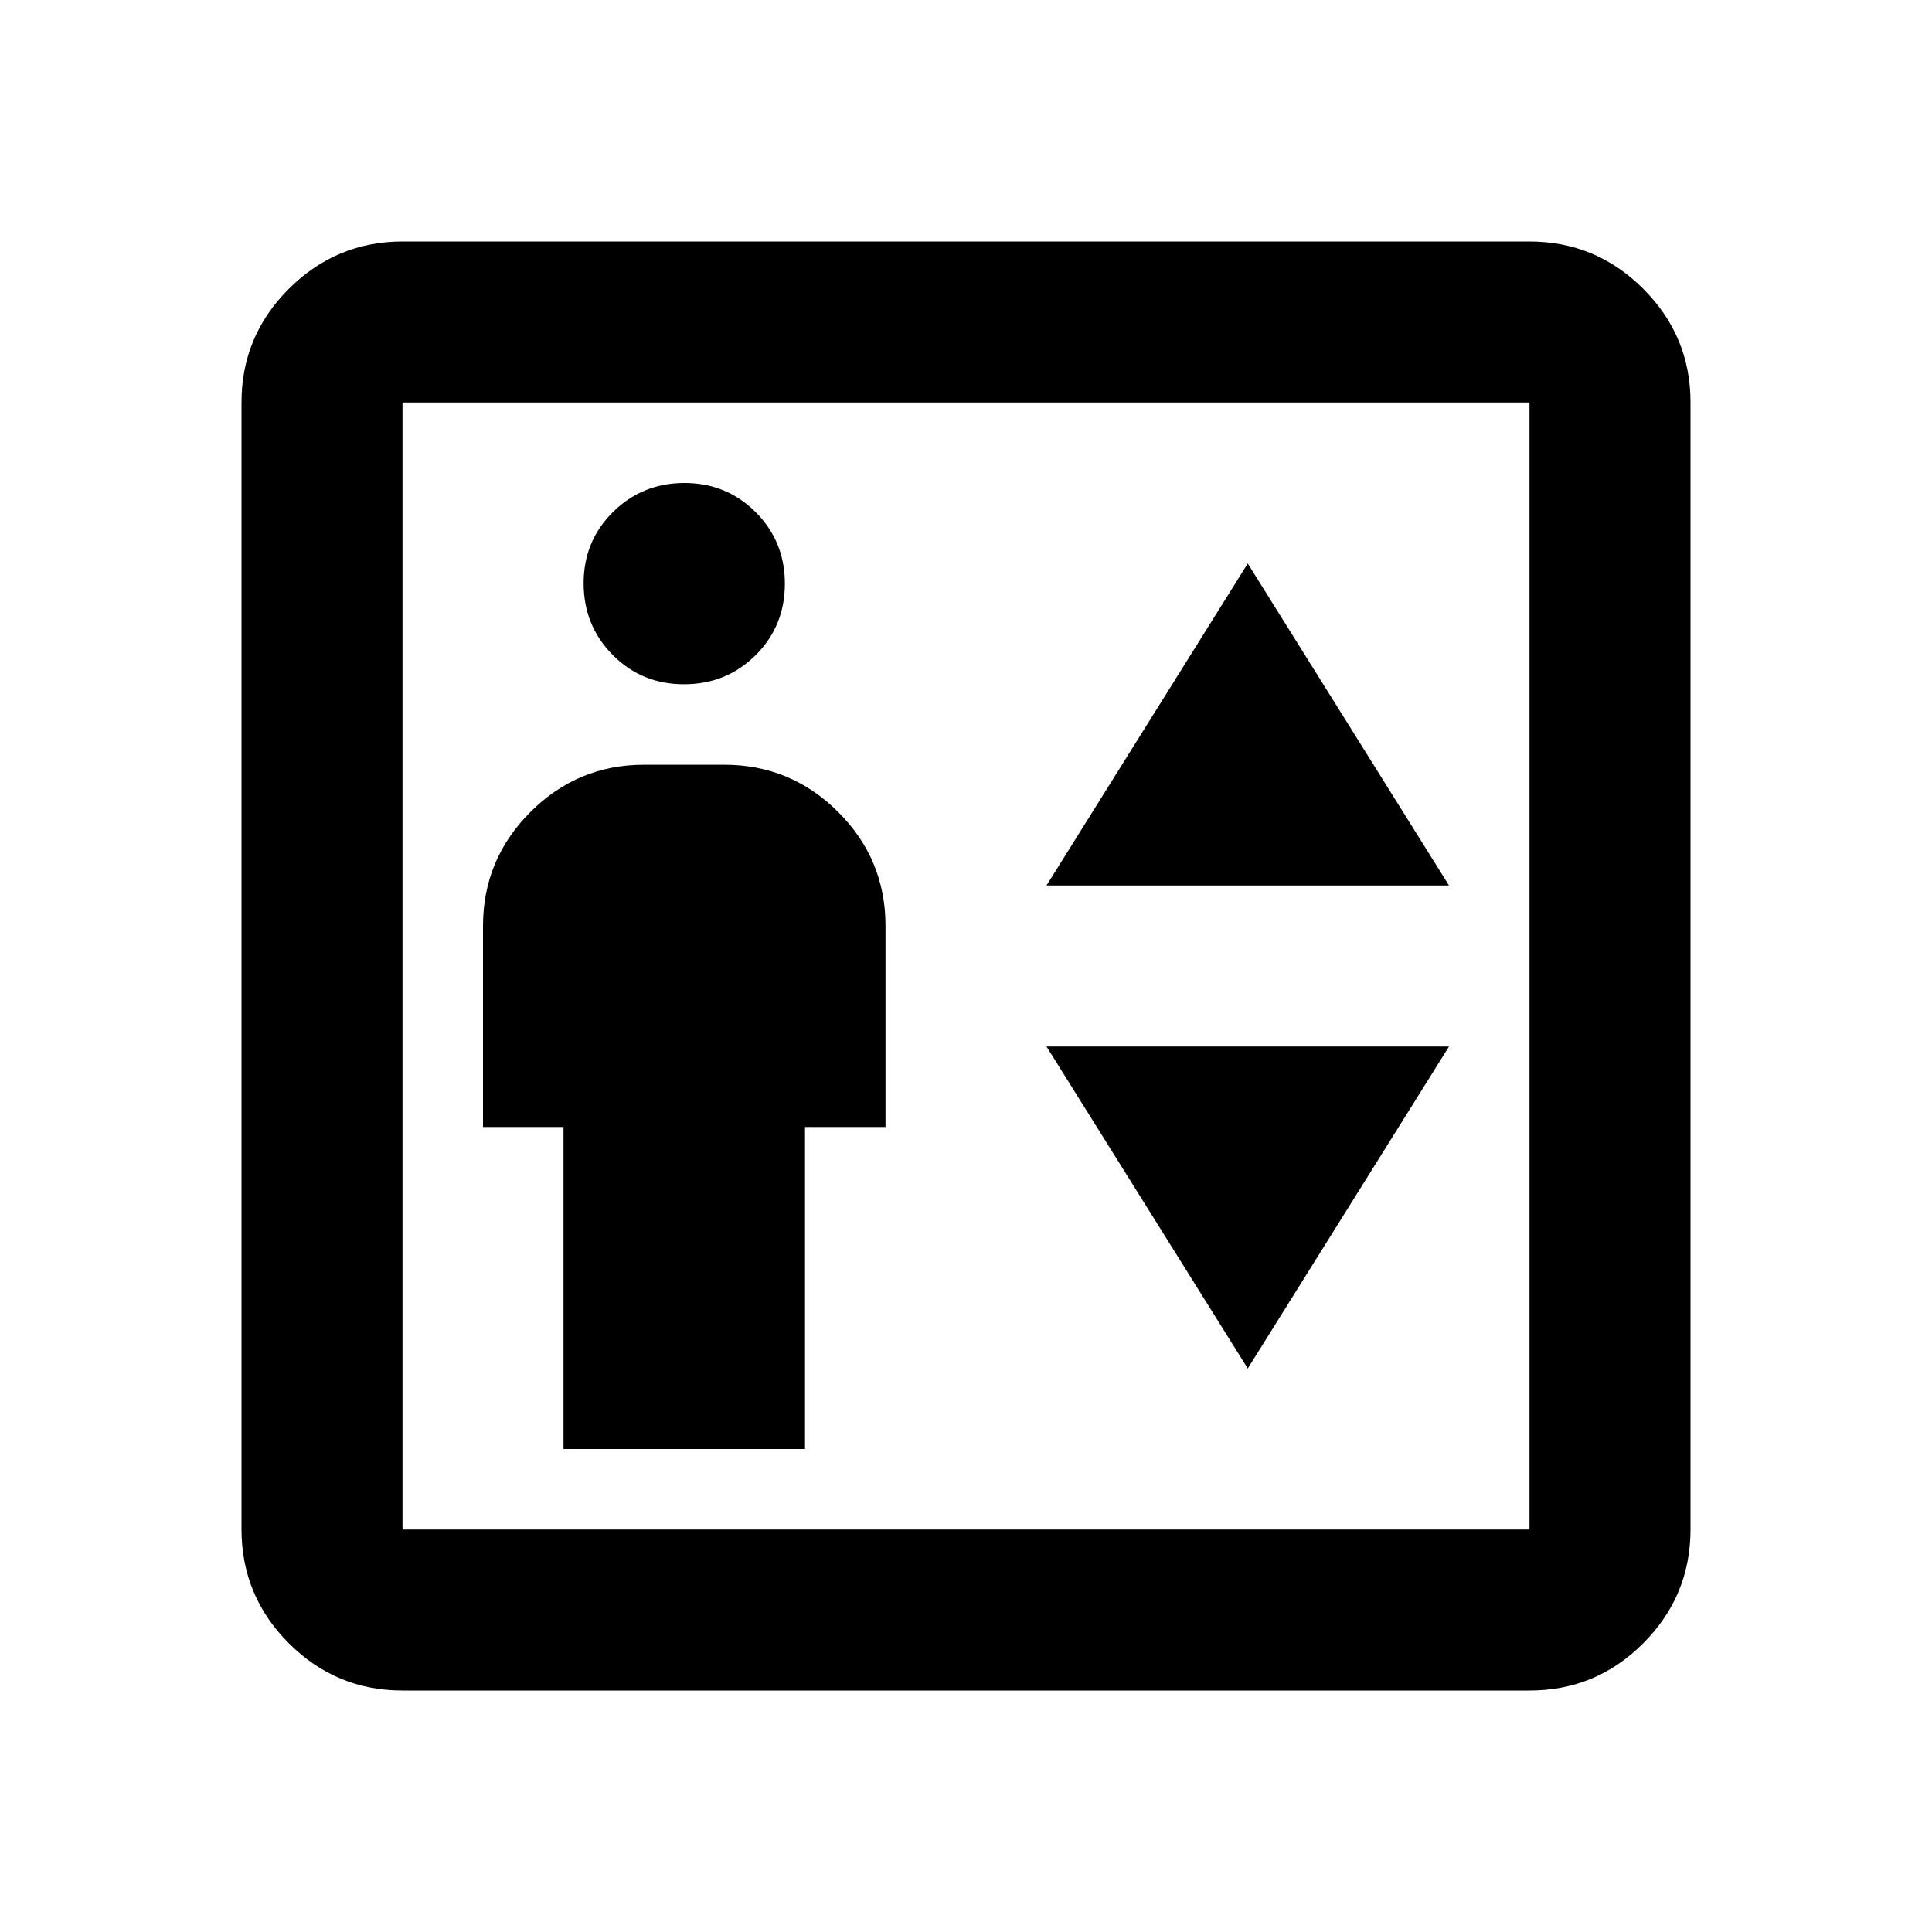
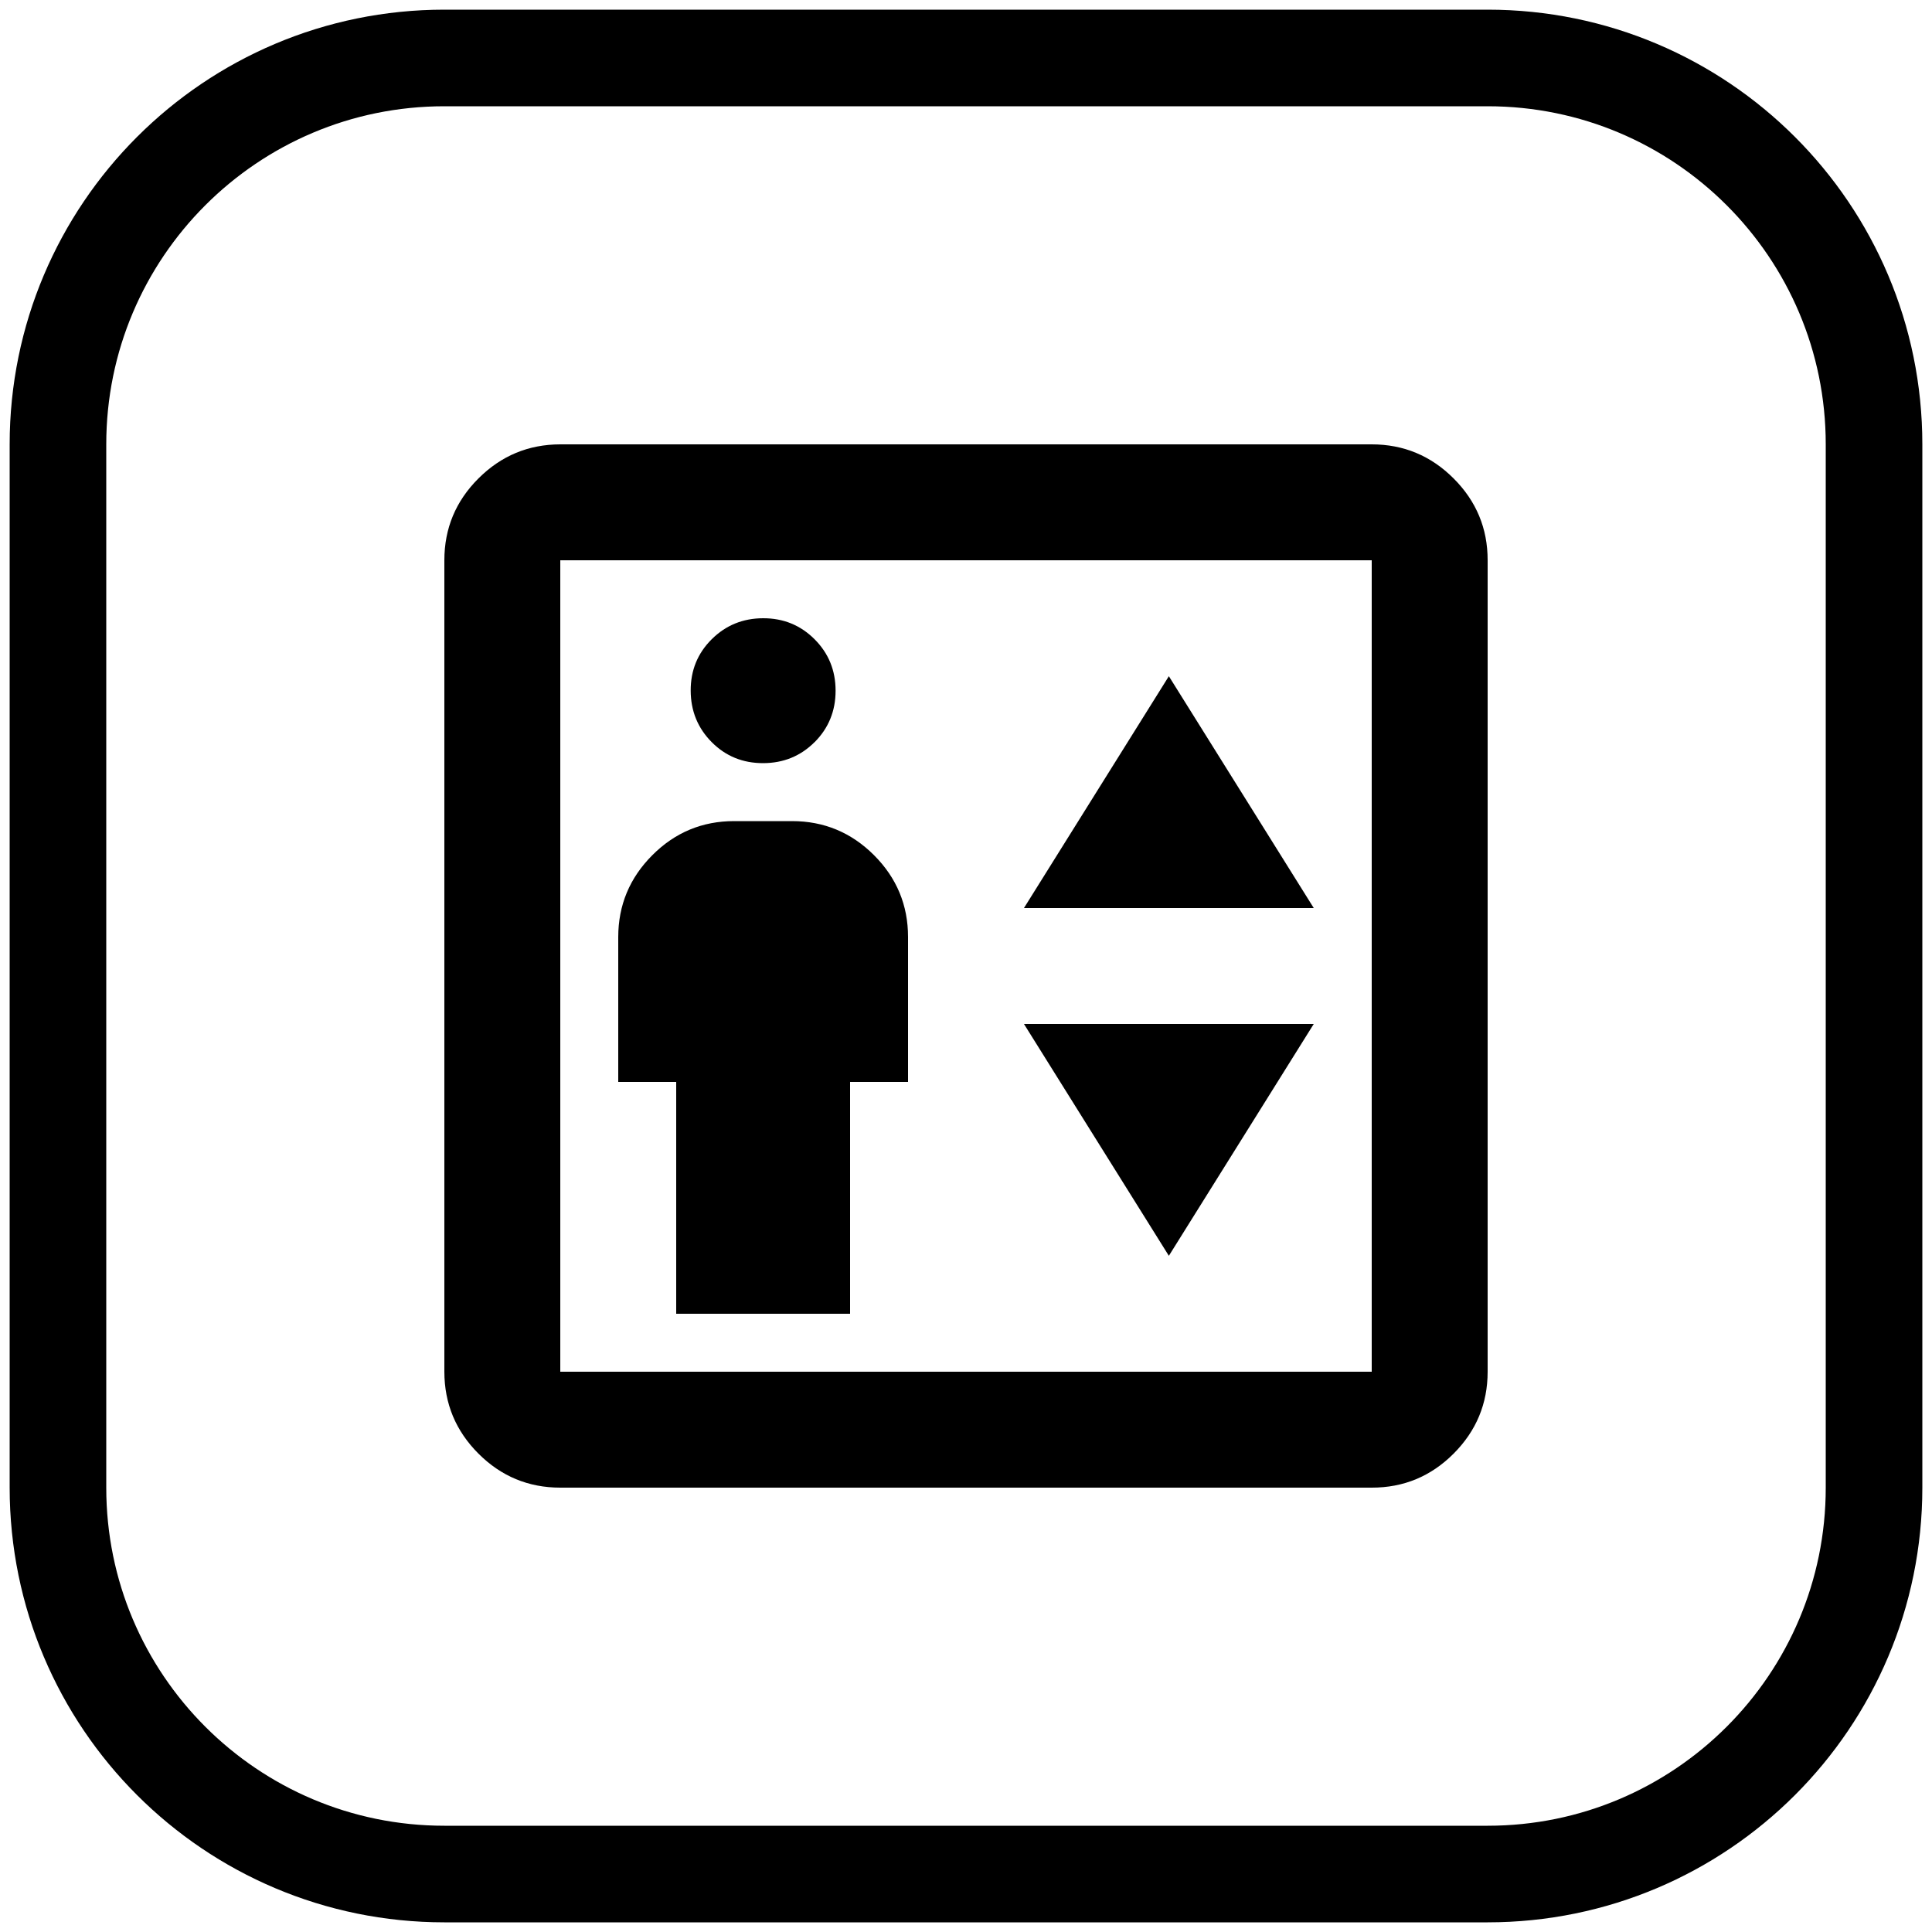
- <svg xmlns="http://www.w3.org/2000/svg" viewBox="0 0 24 24" width="24" height="24" fill="currentColor" color="currentColor">
-   <path fill="currentColor" d="M7 18h3v-4h1v-2.5q0-.825-.587-1.412T9 9.5H8q-.825 0-1.412.588T6 11.5V14h1zm2.388-9.862q.362-.363.362-.888t-.363-.888T8.5 6t-.888.363t-.362.887t.363.888t.887.362t.888-.363M13 11h5l-2.5-4zm2.5 6l2.5-4h-5zM5 21q-.825 0-1.412-.587T3 19V5q0-.825.588-1.412T5 3h14q.825 0 1.413.588T21 5v14q0 .825-.587 1.413T19 21zm0-2h14V5H5zm0 0V5z" />
+ <svg xmlns="http://www.w3.org/2000/svg" viewBox="0 0 100 100" width="100" height="100">
+   <rect x="3" y="3" width="94" height="94" rx="20" ry="20" fill="none" stroke="currentColor" stroke-width="5" />
+   <g transform="translate(14.000 14.000) scale(3)" fill="currentColor" color="currentColor">
+     <path fill="currentColor" d="M7 18h3v-4h1v-2.5q0-.825-.587-1.412T9 9.5H8q-.825 0-1.412.588T6 11.5V14h1zm2.388-9.862q.362-.363.362-.888t-.363-.888T8.5 6t-.888.363t-.362.887t.363.888t.887.362t.888-.363M13 11h5l-2.5-4zm2.5 6l2.5-4h-5zM5 21q-.825 0-1.412-.587T3 19V5q0-.825.588-1.412T5 3h14q.825 0 1.413.588T21 5v14q0 .825-.587 1.413T19 21zm0-2h14V5H5zm0 0V5z" />
+   </g>
</svg>
